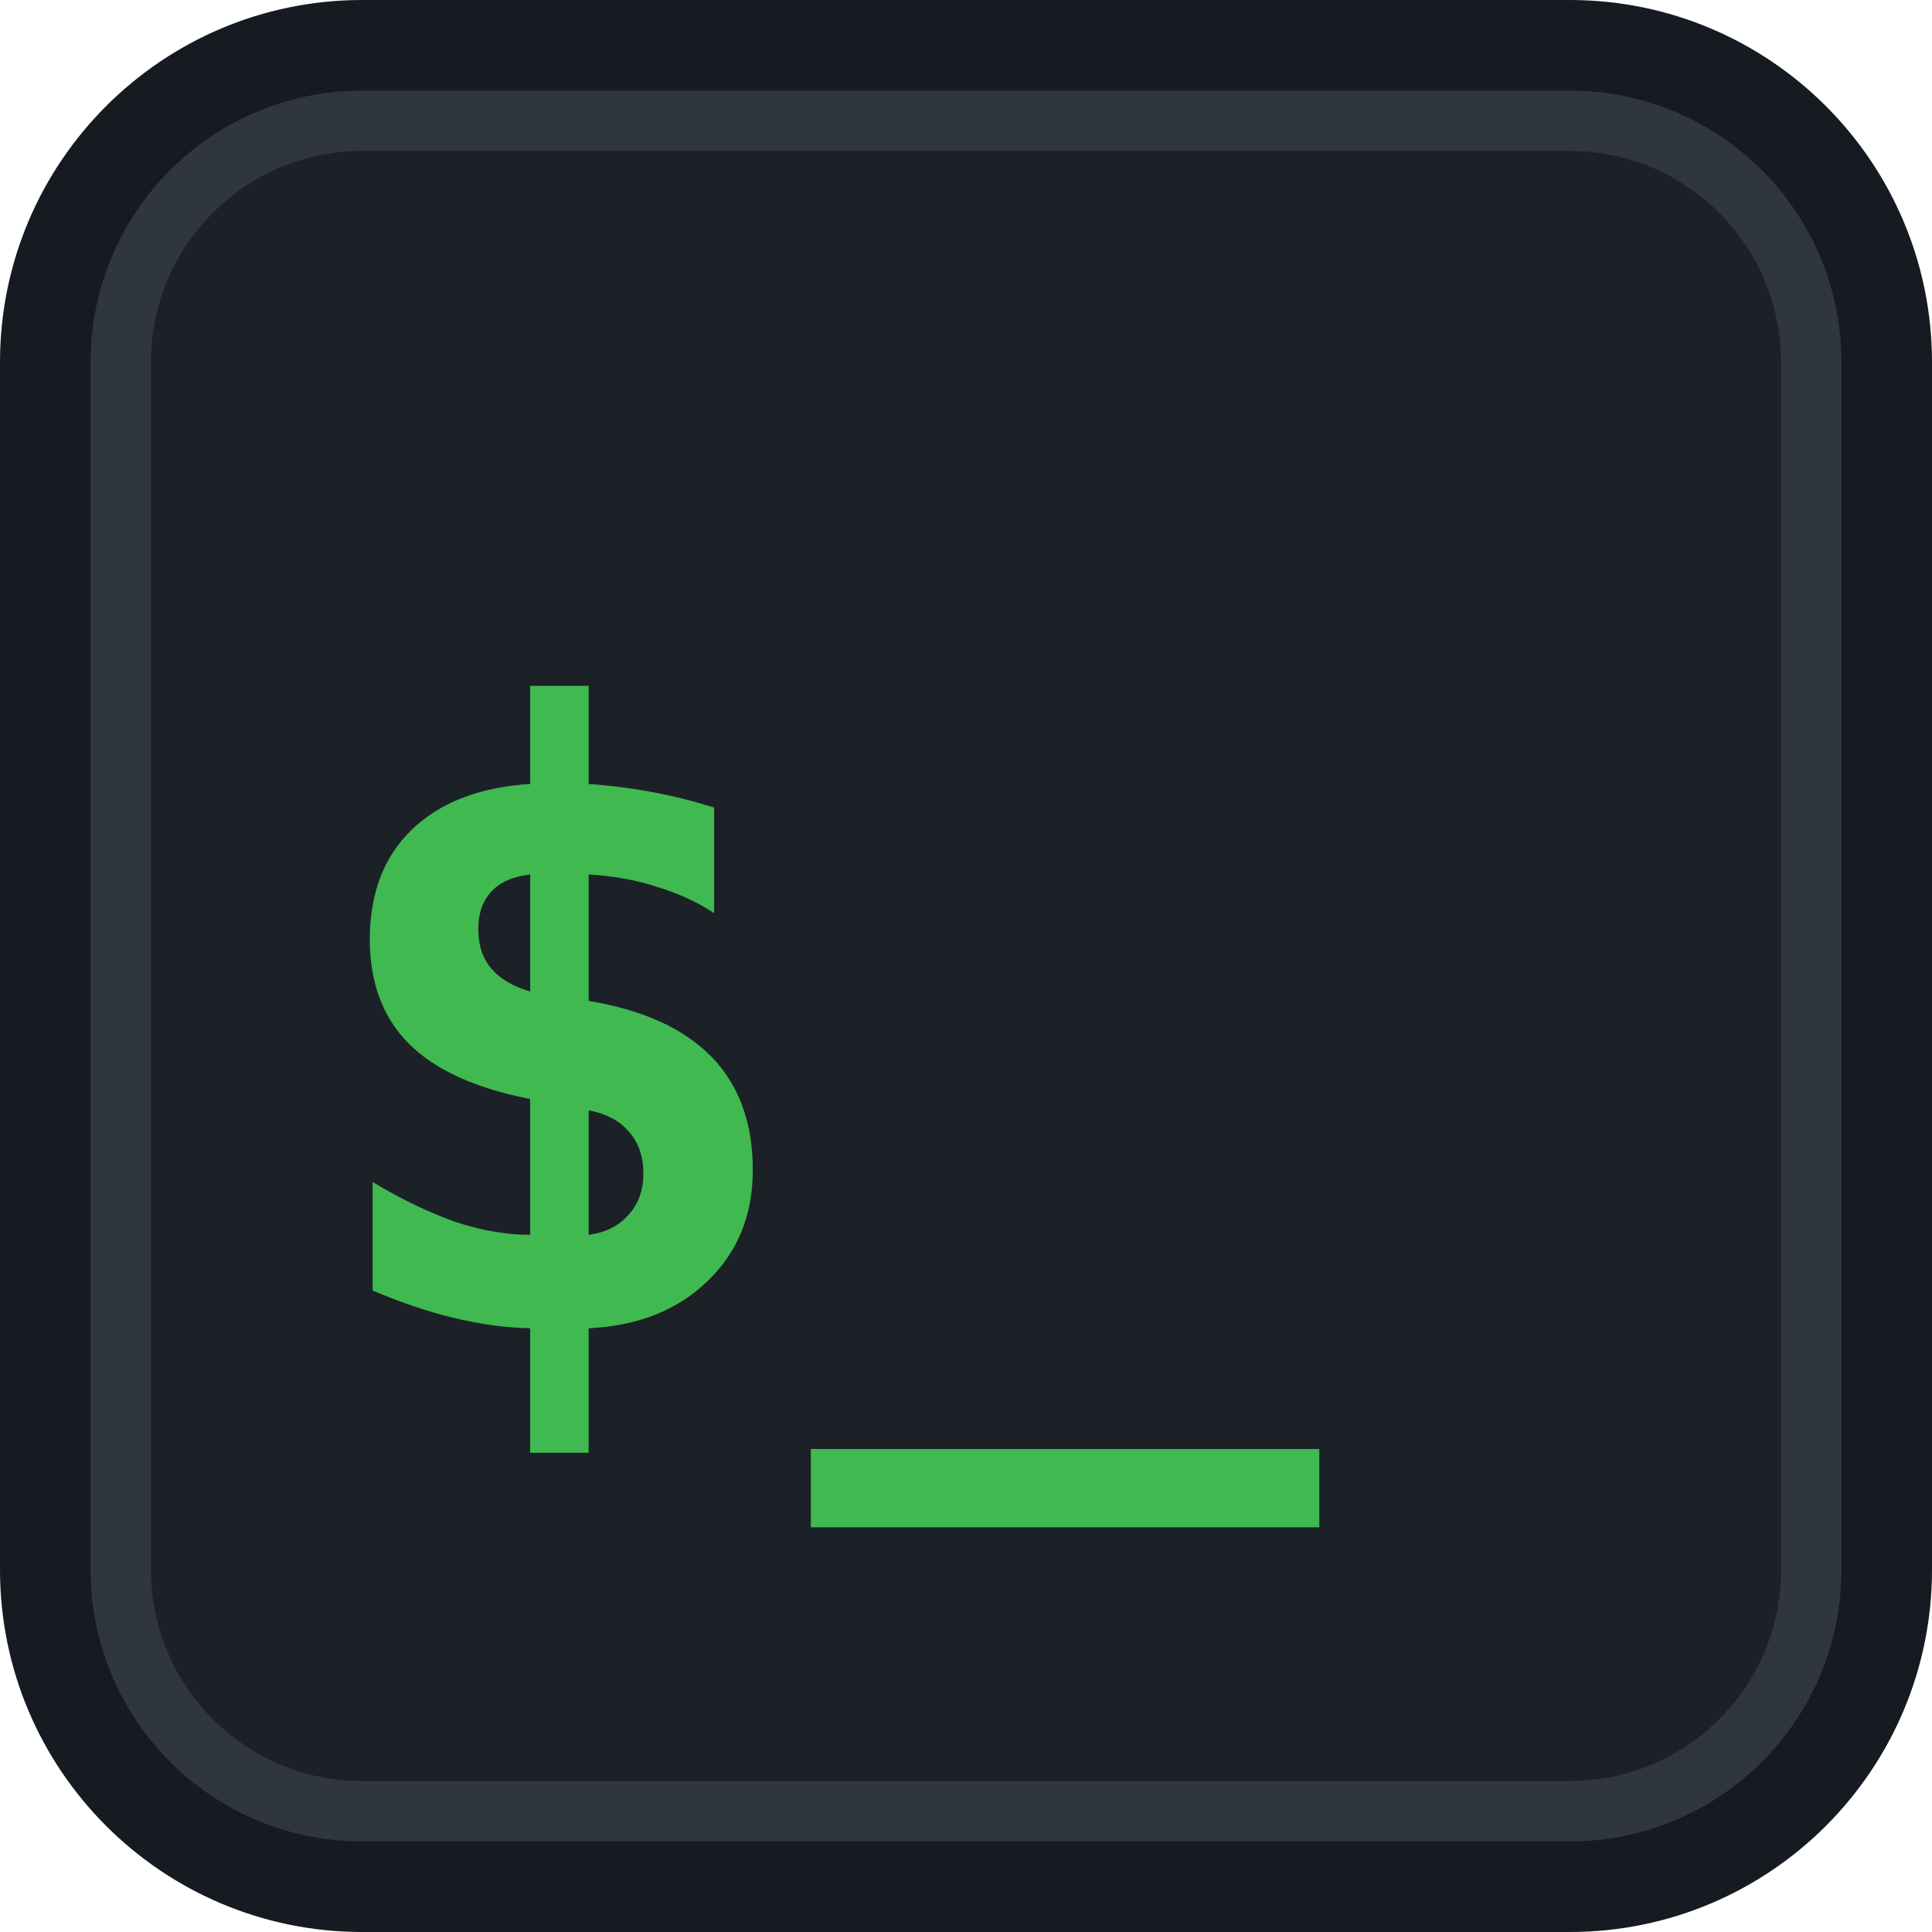
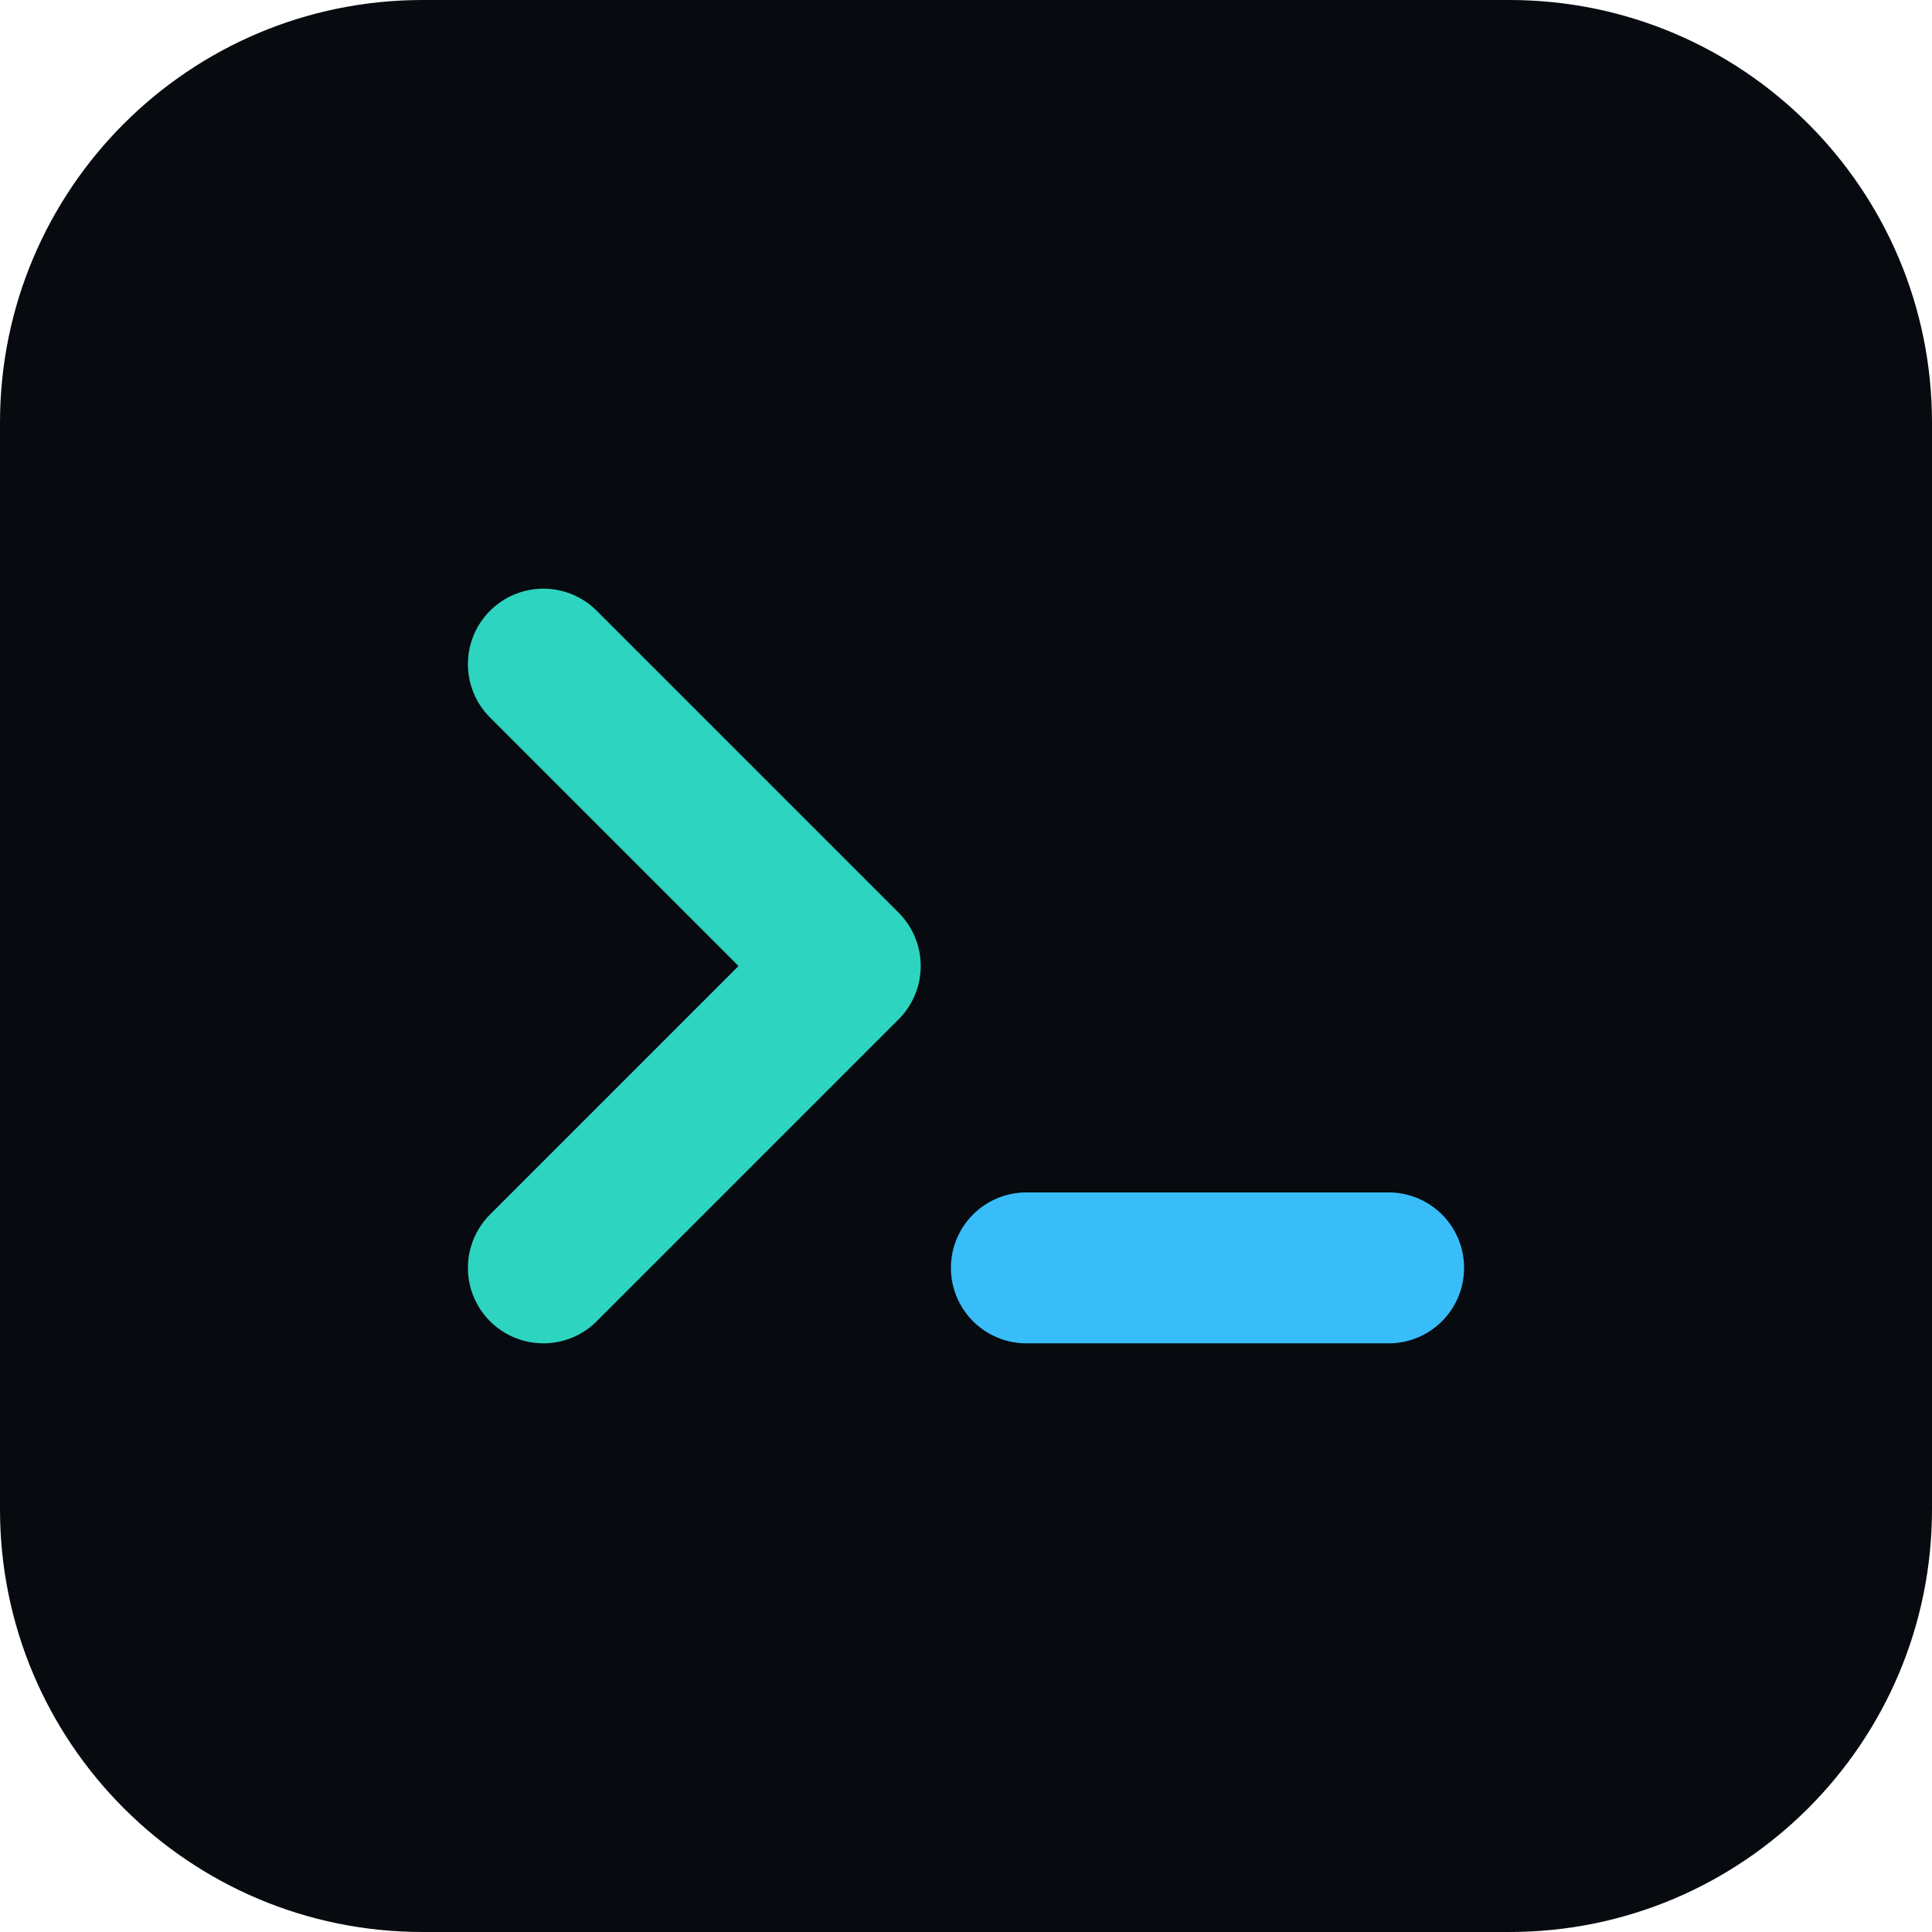
- <svg xmlns="http://www.w3.org/2000/svg" viewBox="0 0 32 32">
-   <rect width="32" height="32" rx="6" fill="#161b22" />
-   <rect x="2" y="2" width="28" height="28" rx="4" fill="#1c2128" stroke="#30363d" stroke-width="1" />
-   <text x="5" y="22" font-family="monospace" font-size="14" font-weight="bold" fill="#3fb950">$_</text>
+ <svg xmlns="http://www.w3.org/2000/svg" viewBox="0 0 64 64">
+   <rect width="64" height="64" rx="14" fill="#070a0f" />
+   <path d="M18 22 L28 32 L18 42" fill="none" stroke="#2dd4bf" stroke-width="5" stroke-linecap="round" stroke-linejoin="round" />
+   <line x1="34" y1="42" x2="46" y2="42" stroke="#38bdf8" stroke-width="5" stroke-linecap="round" />
</svg>
